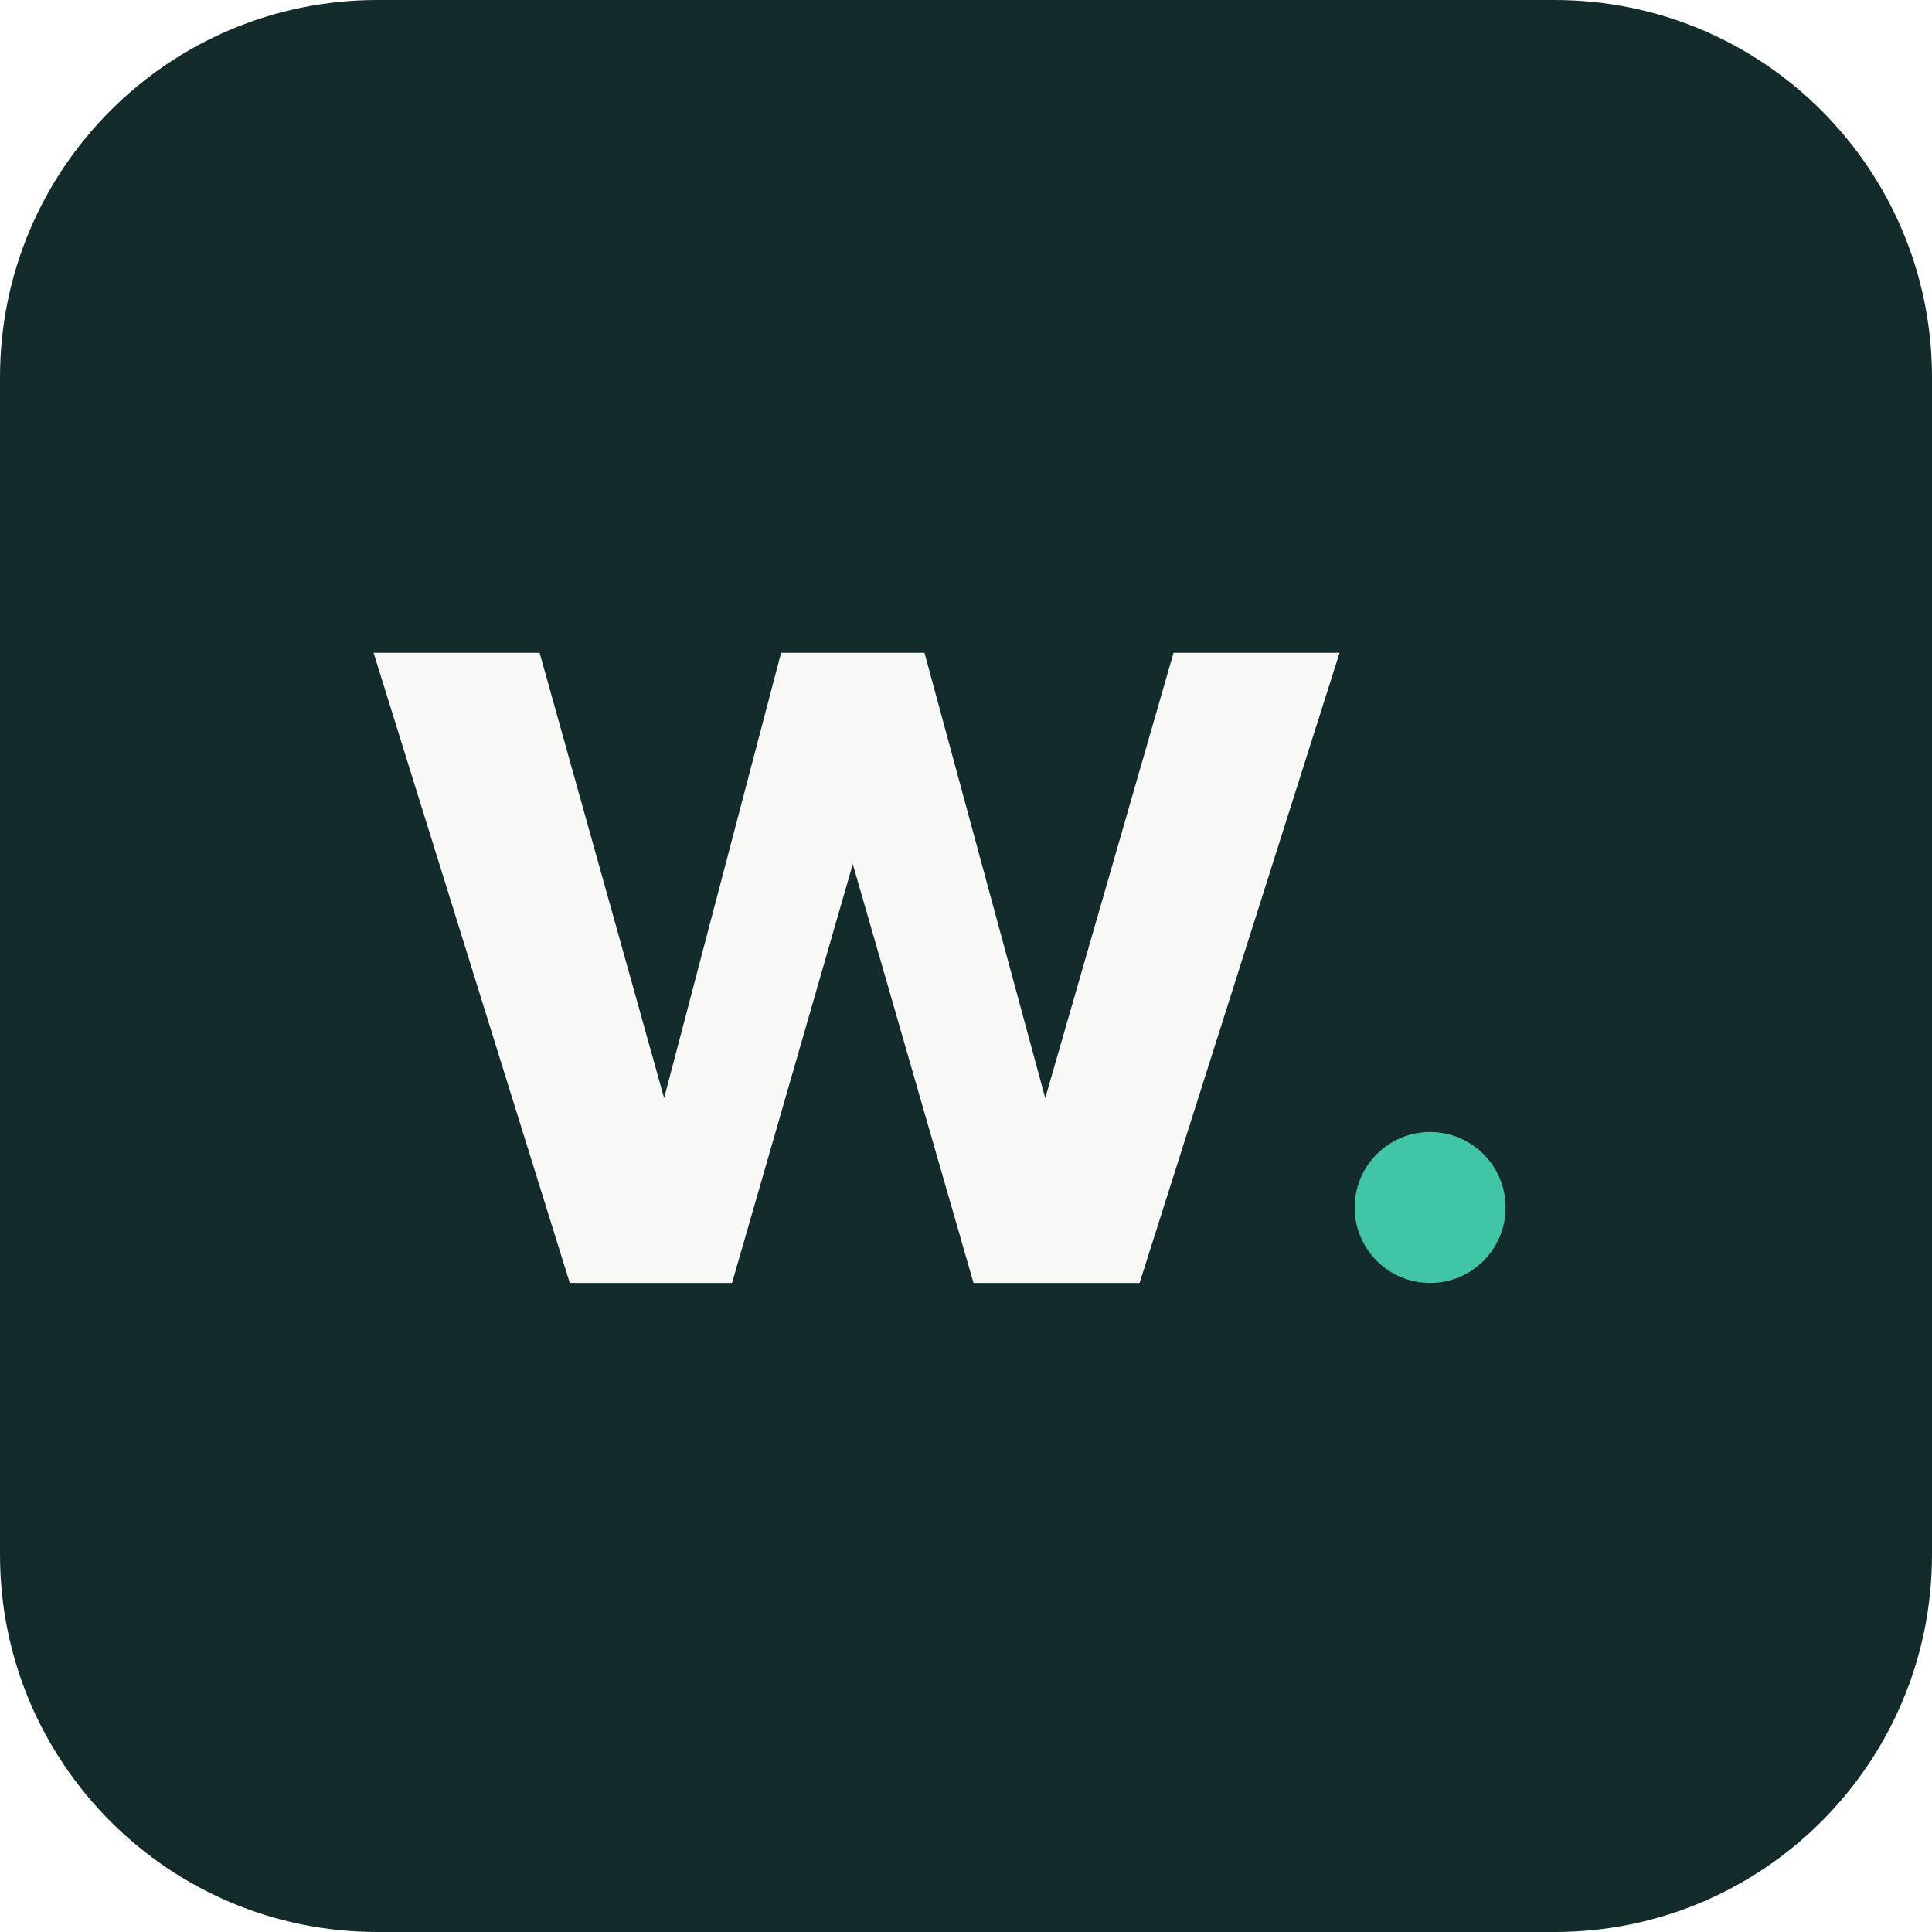
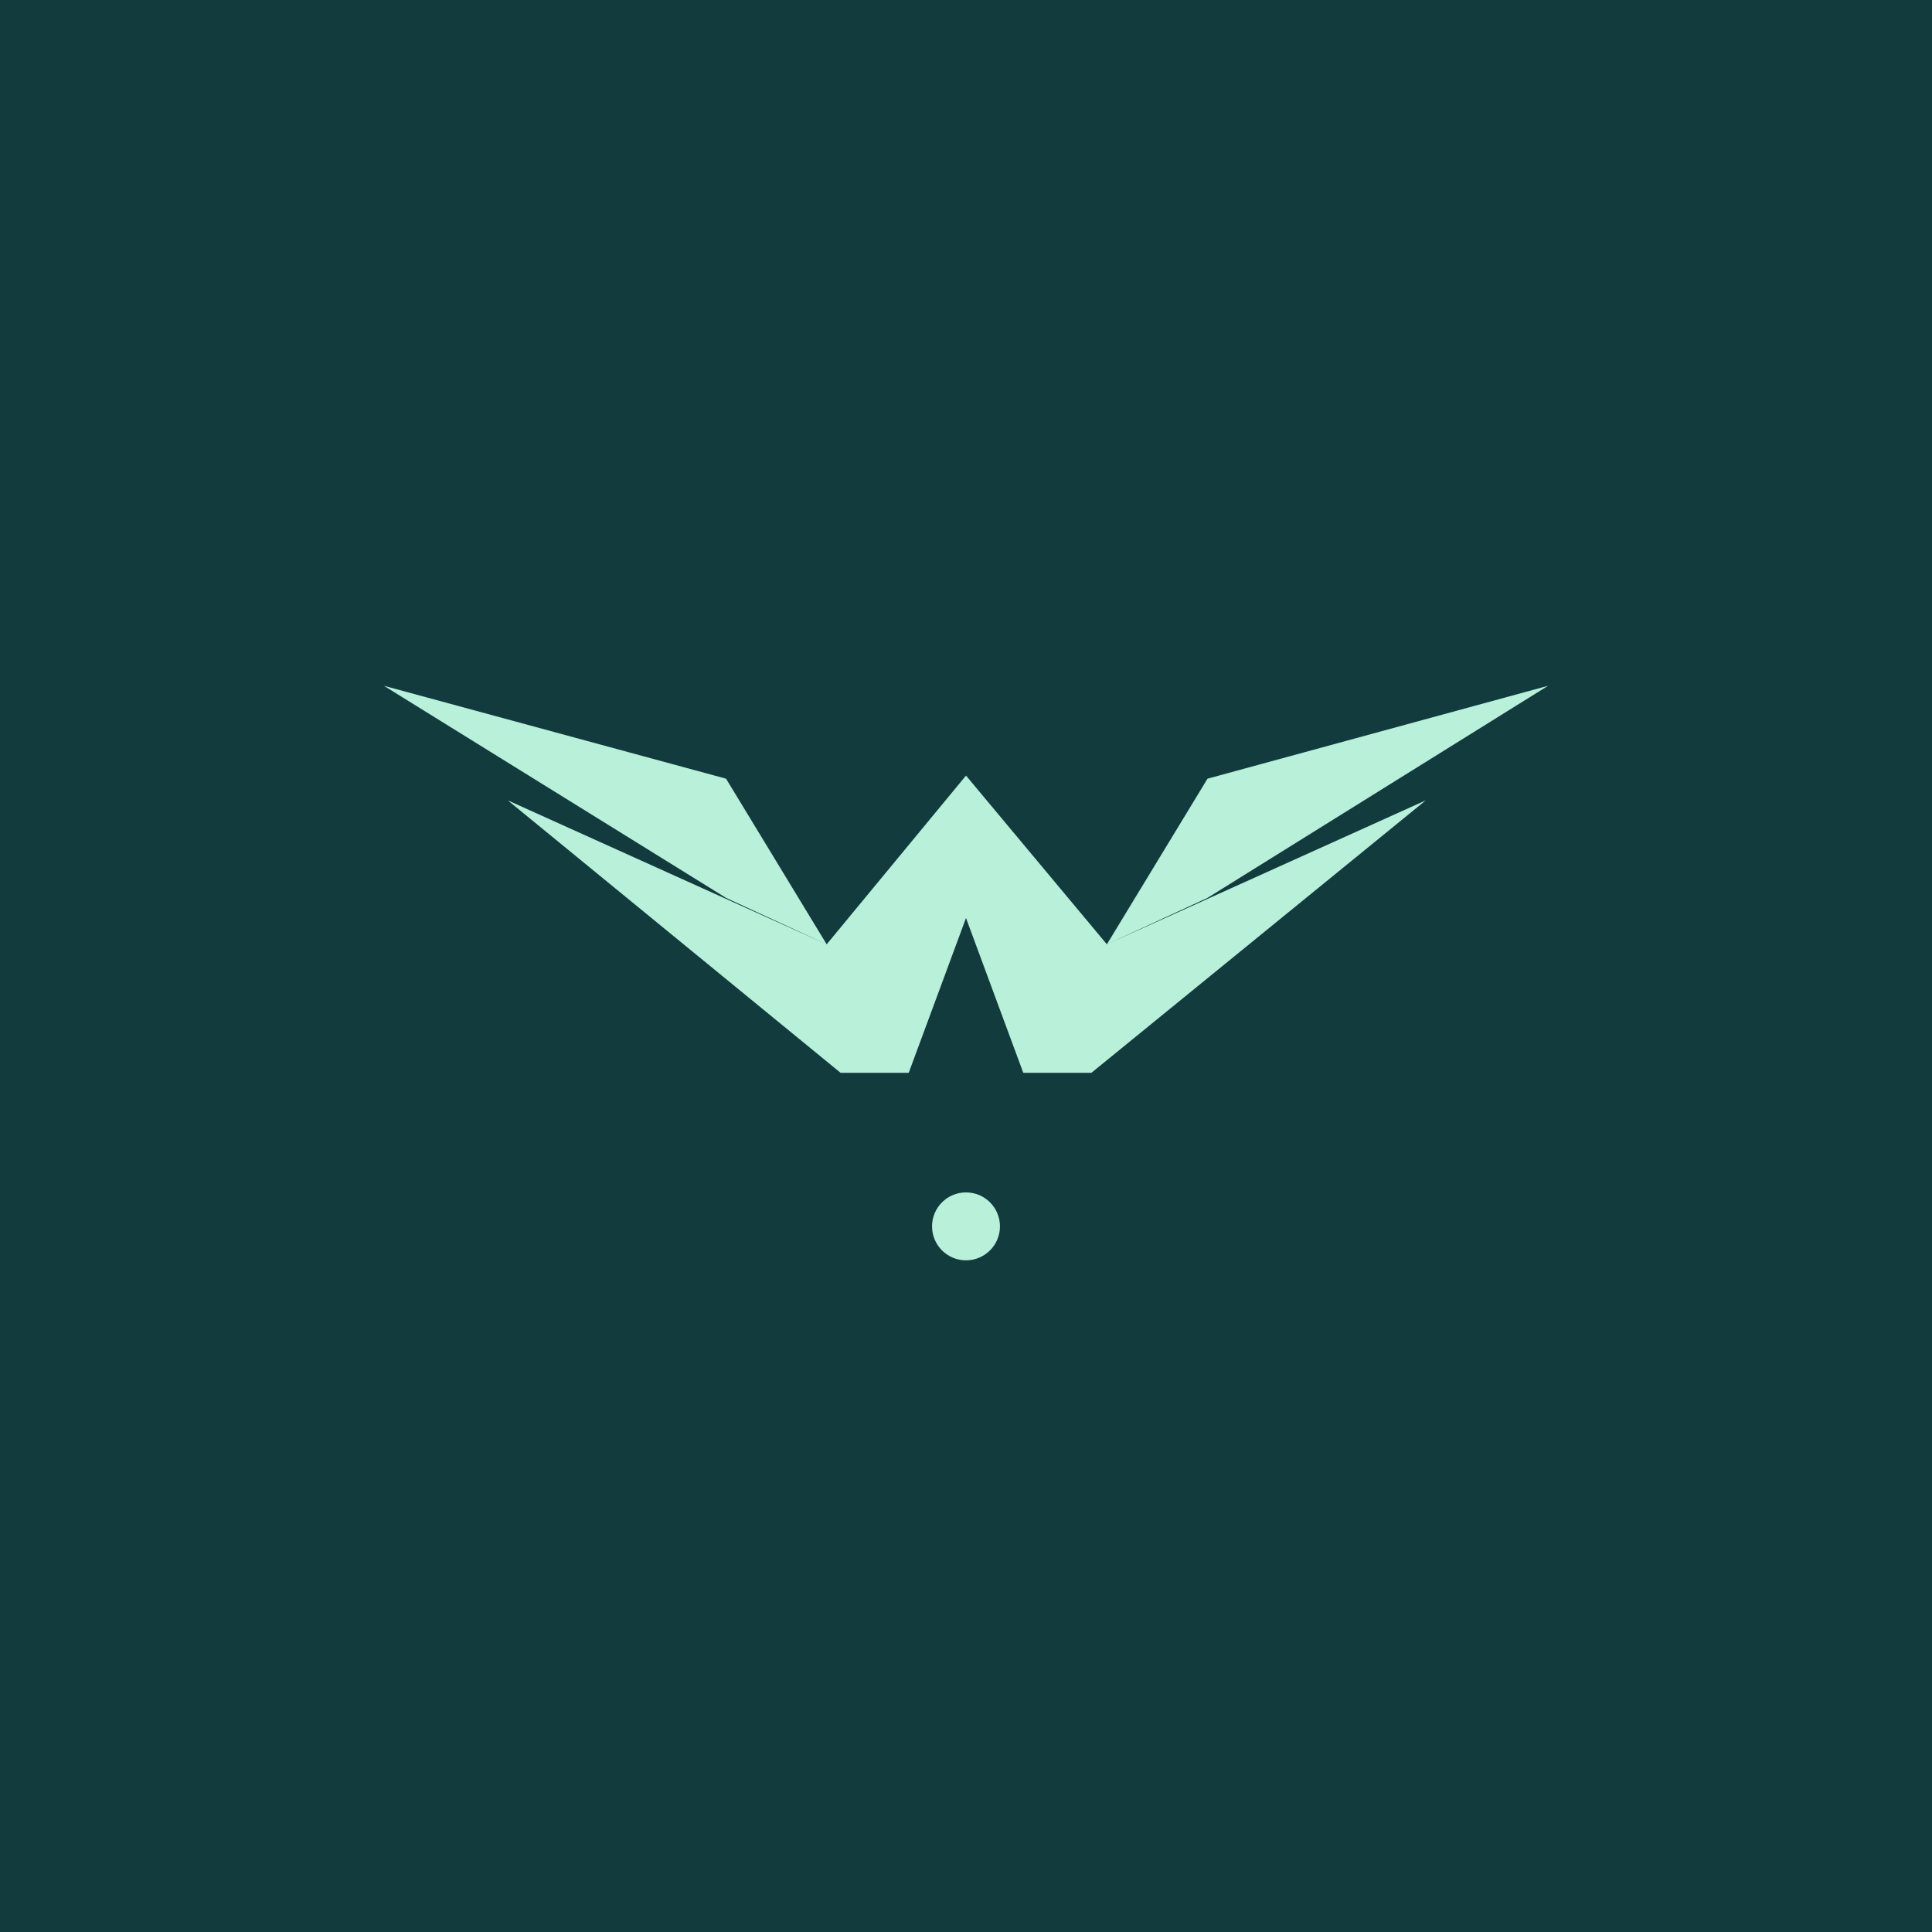
<svg xmlns="http://www.w3.org/2000/svg" viewBox="0 0 512 512">
-   <rect width="512" height="512" rx="100" fill="#142b2b" />
-   <path fill="#f8f9f7" d="M99 173h44l33 118 31-118h38l32 118 34-118h44l-53 167h-44l-32-111-32 111h-43z" />
-   <circle cx="379" cy="320" r="20" fill="#40c5a7" />
+   <rect width="512" height="512" fill="#123b3e" />
+   <g transform="translate(96 176) scale(.410256)" fill="#b9f0da">
+     <path d="M14 14 235 74 300 181 94 88 309 264 353 264 390 164 427 264 471 264 687 88 481 181 546 74 766 14 546 151 481 181 390 72 300 181 235 151Z" />
+   </g>
+   <circle cx="256" cy="325" r="9" fill="#b9f0da" />
</svg>
